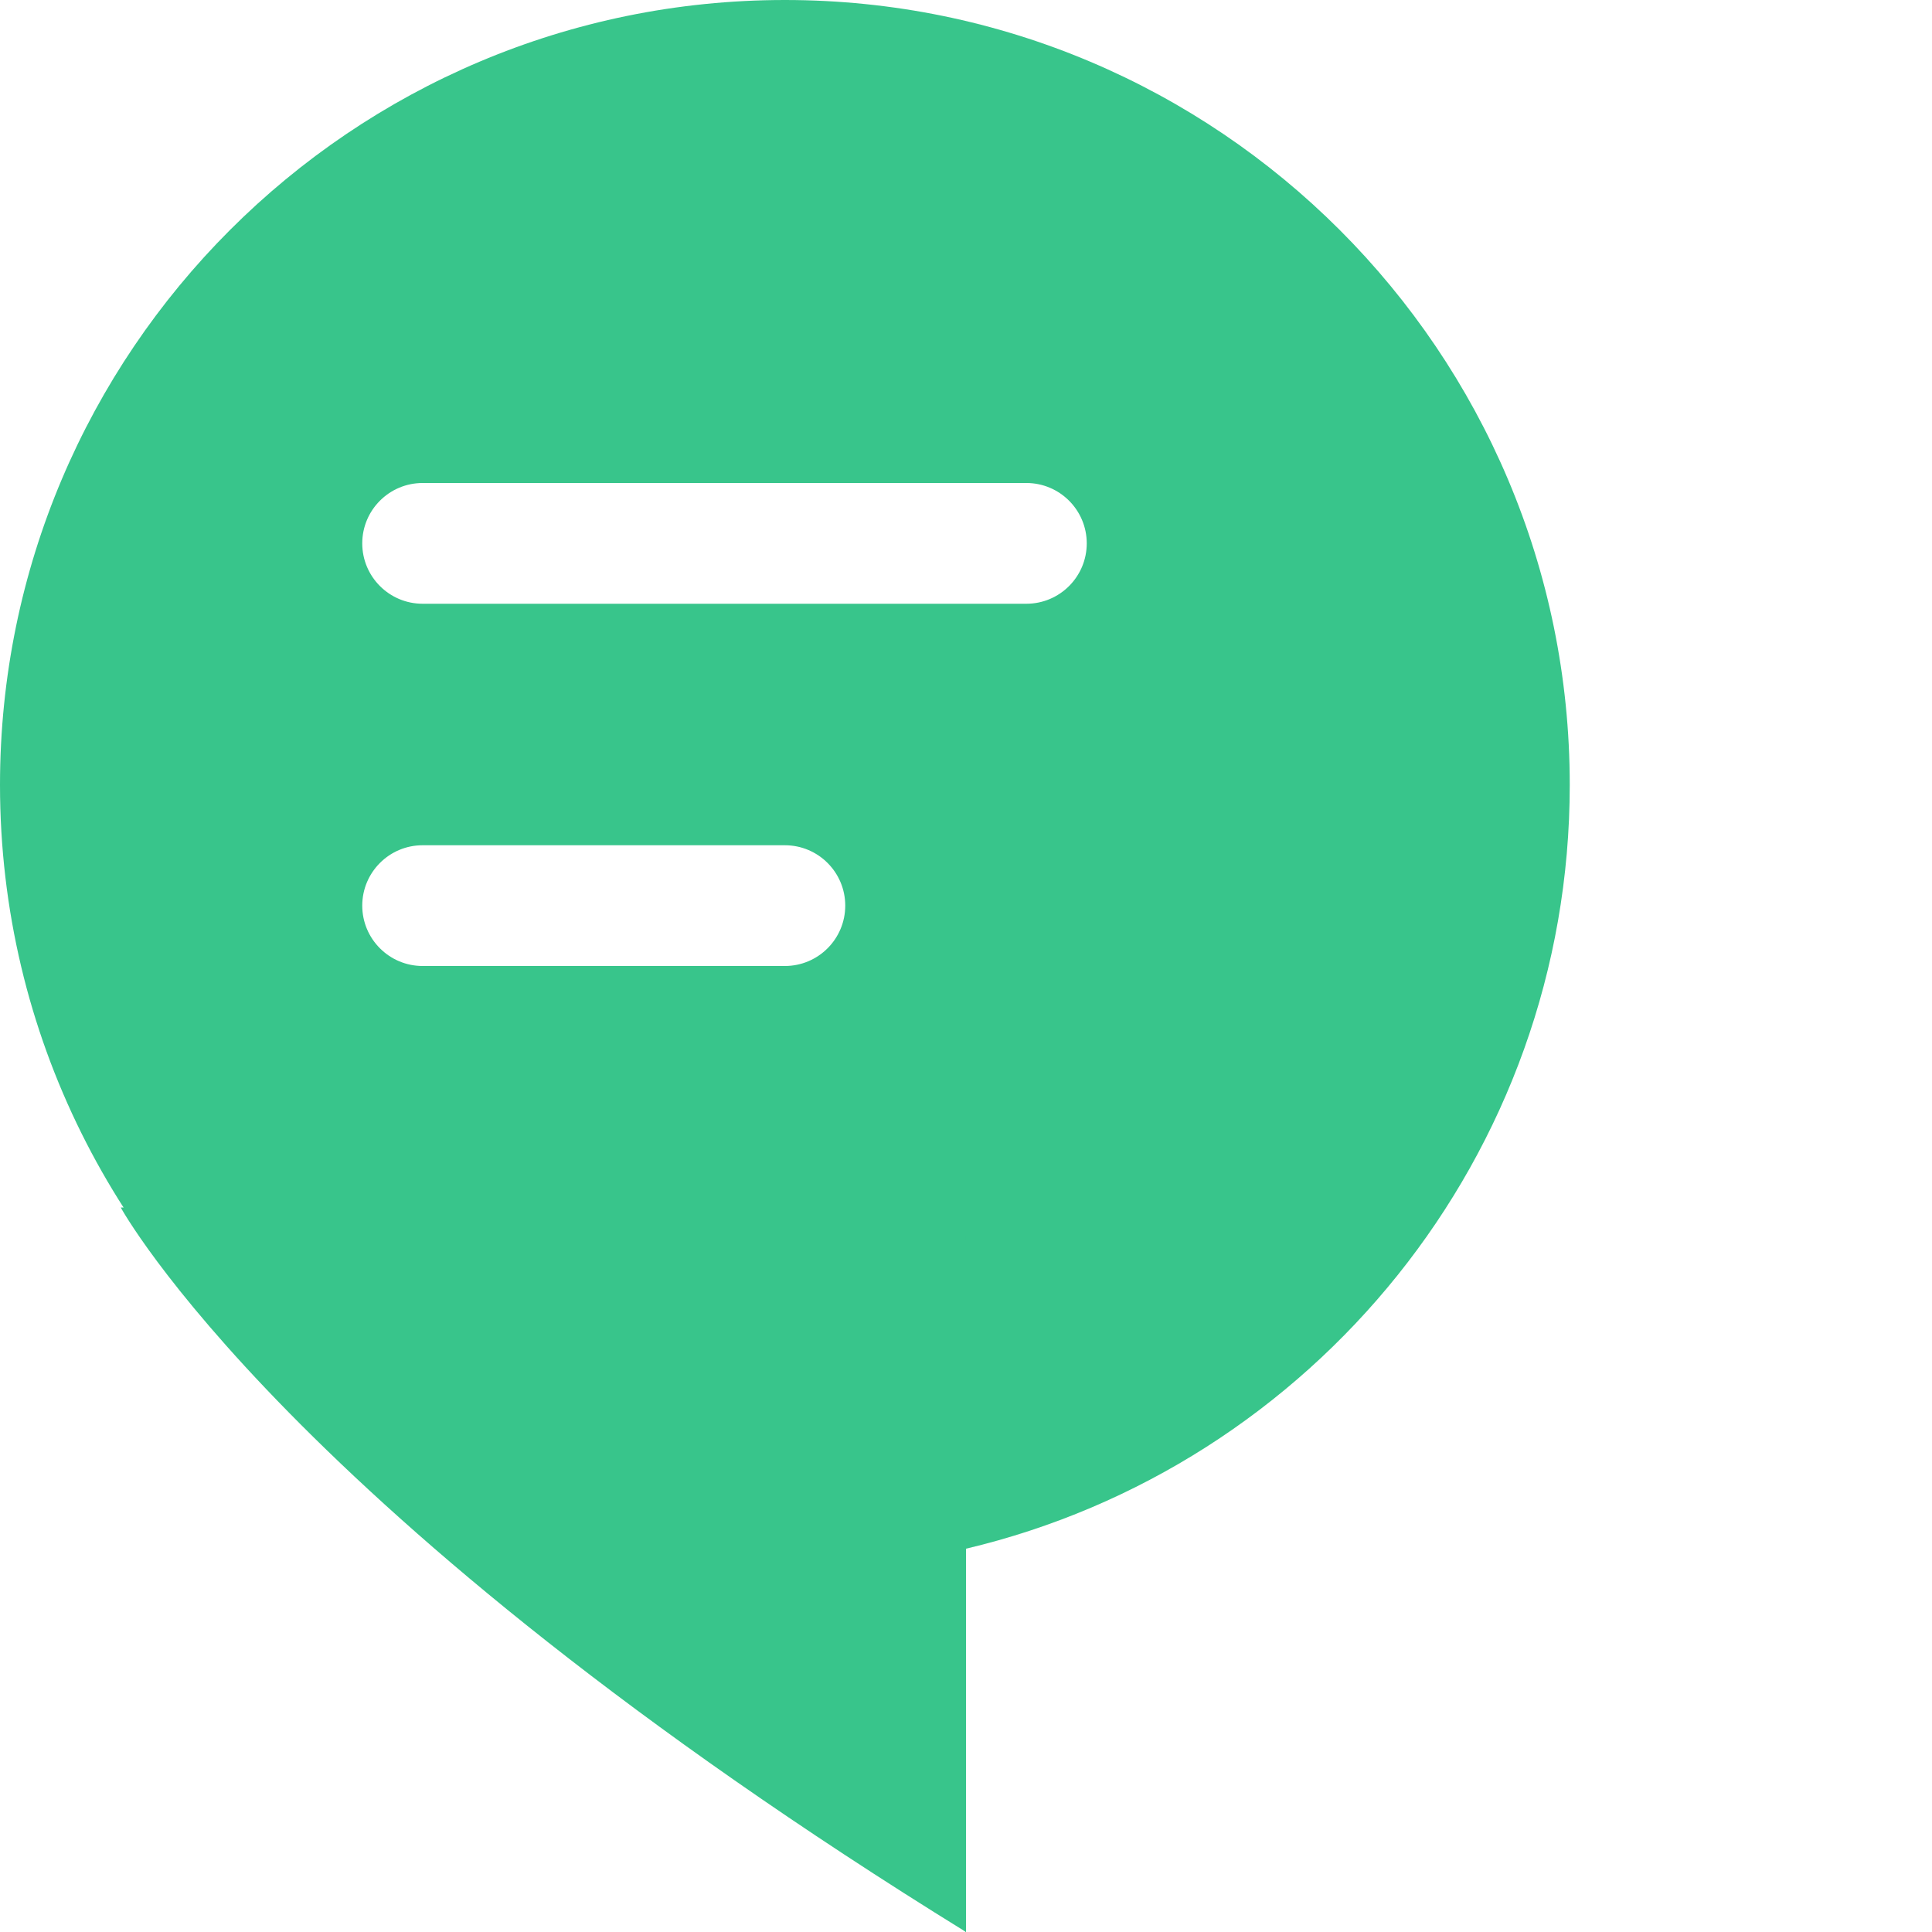
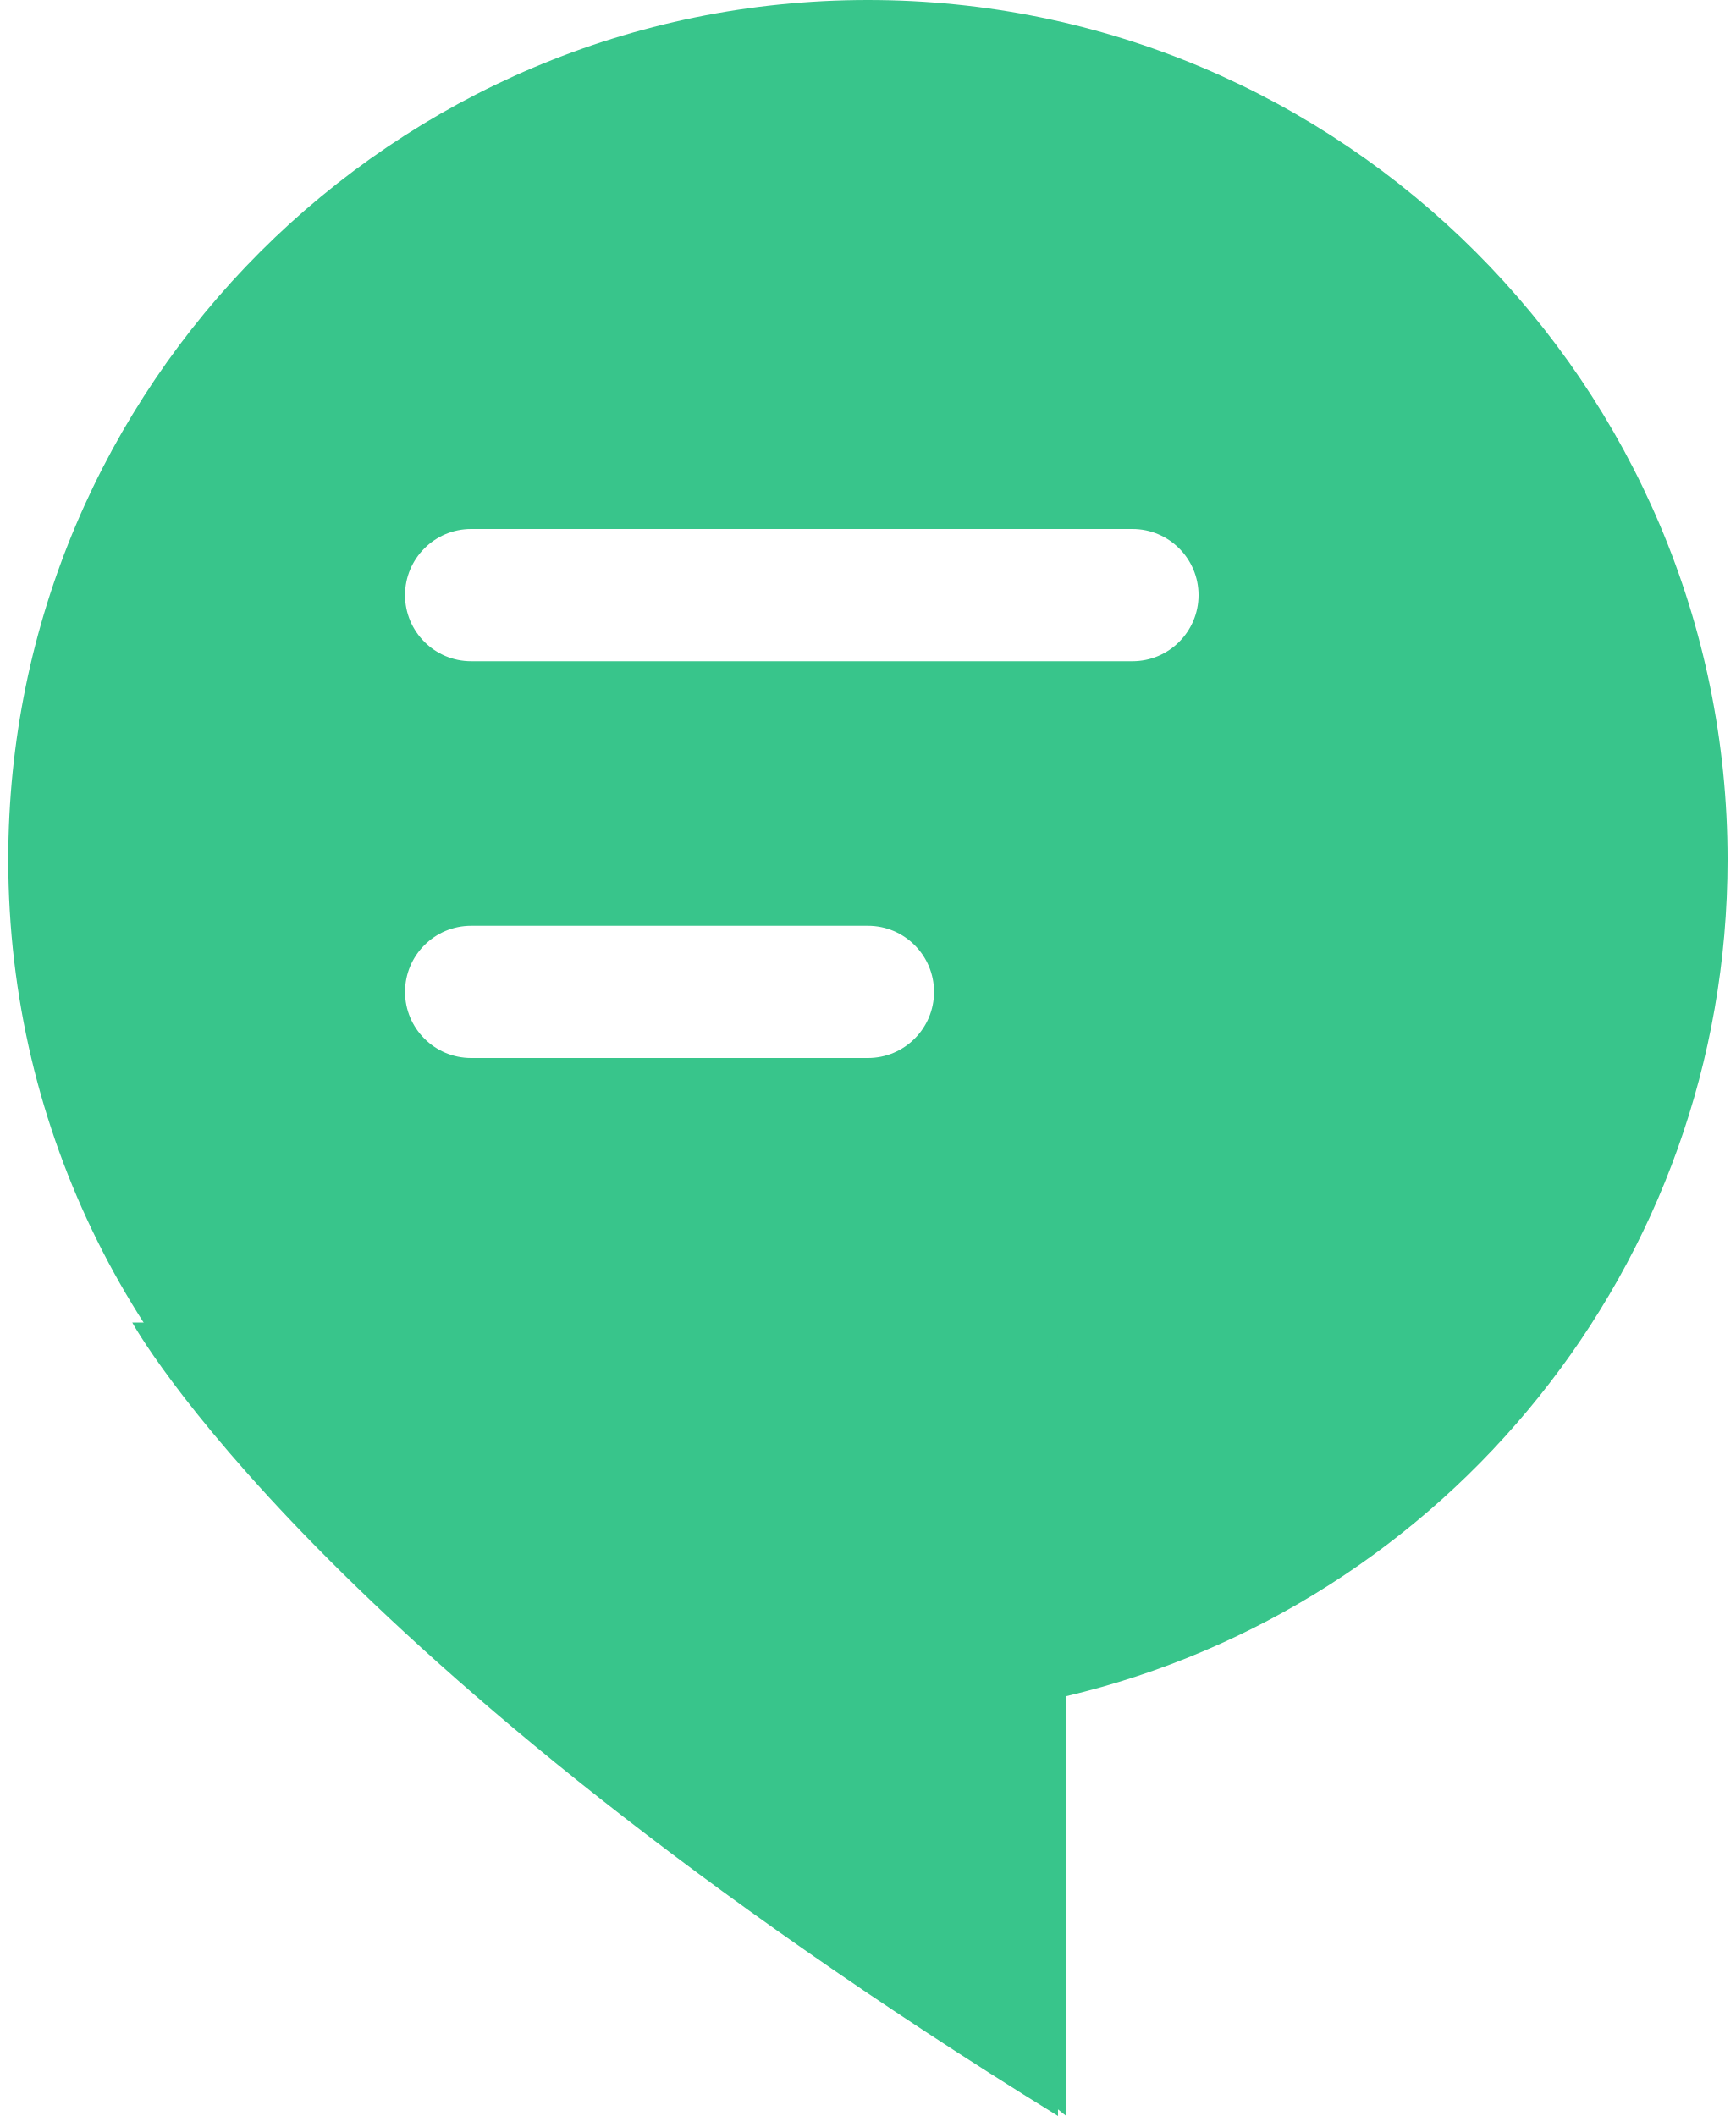
- <svg xmlns="http://www.w3.org/2000/svg" width="100%" height="100%" viewBox="0 0 256 256" version="1.1" xml:space="preserve" style="fill-rule:evenodd;clip-rule:evenodd;stroke-linejoin:round;stroke-miterlimit:2;">
-   <path d="M128,205.212l0,50.788l-88.484,-70.108l0.173,-0.18c-24.163,-19.048 -39.689,-48.581 -39.689,-81.712c0,-57.399 46.601,-104 104,-104c57.399,0 104,46.601 104,104c0,49.138 -34.153,90.363 -80,101.212Zm-16,-85.212c0,-4.415 -3.585,-8 -8,-8l-48,0c-4.415,0 -8,3.585 -8,8c0,4.415 3.585,8 8,8l48,0c4.415,0 8,-3.585 8,-8Zm32,-48c0,-4.415 -3.585,-8 -8,-8l-80,0c-4.415,0 -8,3.585 -8,8c0,4.415 3.585,8 8,8l80,0c4.415,0 8,-3.585 8,-8Z" style="fill:#38c58b;" />
-   <path d="M16,160c0,0 22.082,40.457 112,96c-0.066,-63.799 0,-96 0,-96l-112,0Z" style="fill:#38c58b;" />
+ <svg xmlns="http://www.w3.org/2000/svg" width="100%" height="100%" viewBox="0 0 210 256" version="1.1" xml:space="preserve" style="fill-rule:evenodd;clip-rule:evenodd;stroke-linejoin:round;stroke-miterlimit:2;">
+   <g transform="matrix(1,0,0,1,1,0)">
+     <path d="M128,205.212L128,256L39.516,185.892L39.689,185.712C15.526,166.664 0,137.131 0,104C0,46.601 46.601,-0 104,-0C161.399,-0 208,46.601 208,104C208,153.138 173.847,194.363 128,205.212ZM112,120C112,115.585 108.415,112 104,112L56,112C51.585,112 48,115.585 48,120C48,124.415 51.585,128 56,128L104,128C108.415,128 112,124.415 112,120ZM144,72C144,67.585 140.415,64 136,64L56,64C51.585,64 48,67.585 48,72C48,76.415 51.585,80 56,80L136,80C140.415,80 144,76.415 144,72Z" style="fill:rgb(56,197,139);" />
+   </g>
+   <path d="M16,160C16,160 38.082,200.457 128,256C127.934,192.201 128,160 128,160L16,160Z" style="fill:rgb(56,197,139);" />
</svg>
